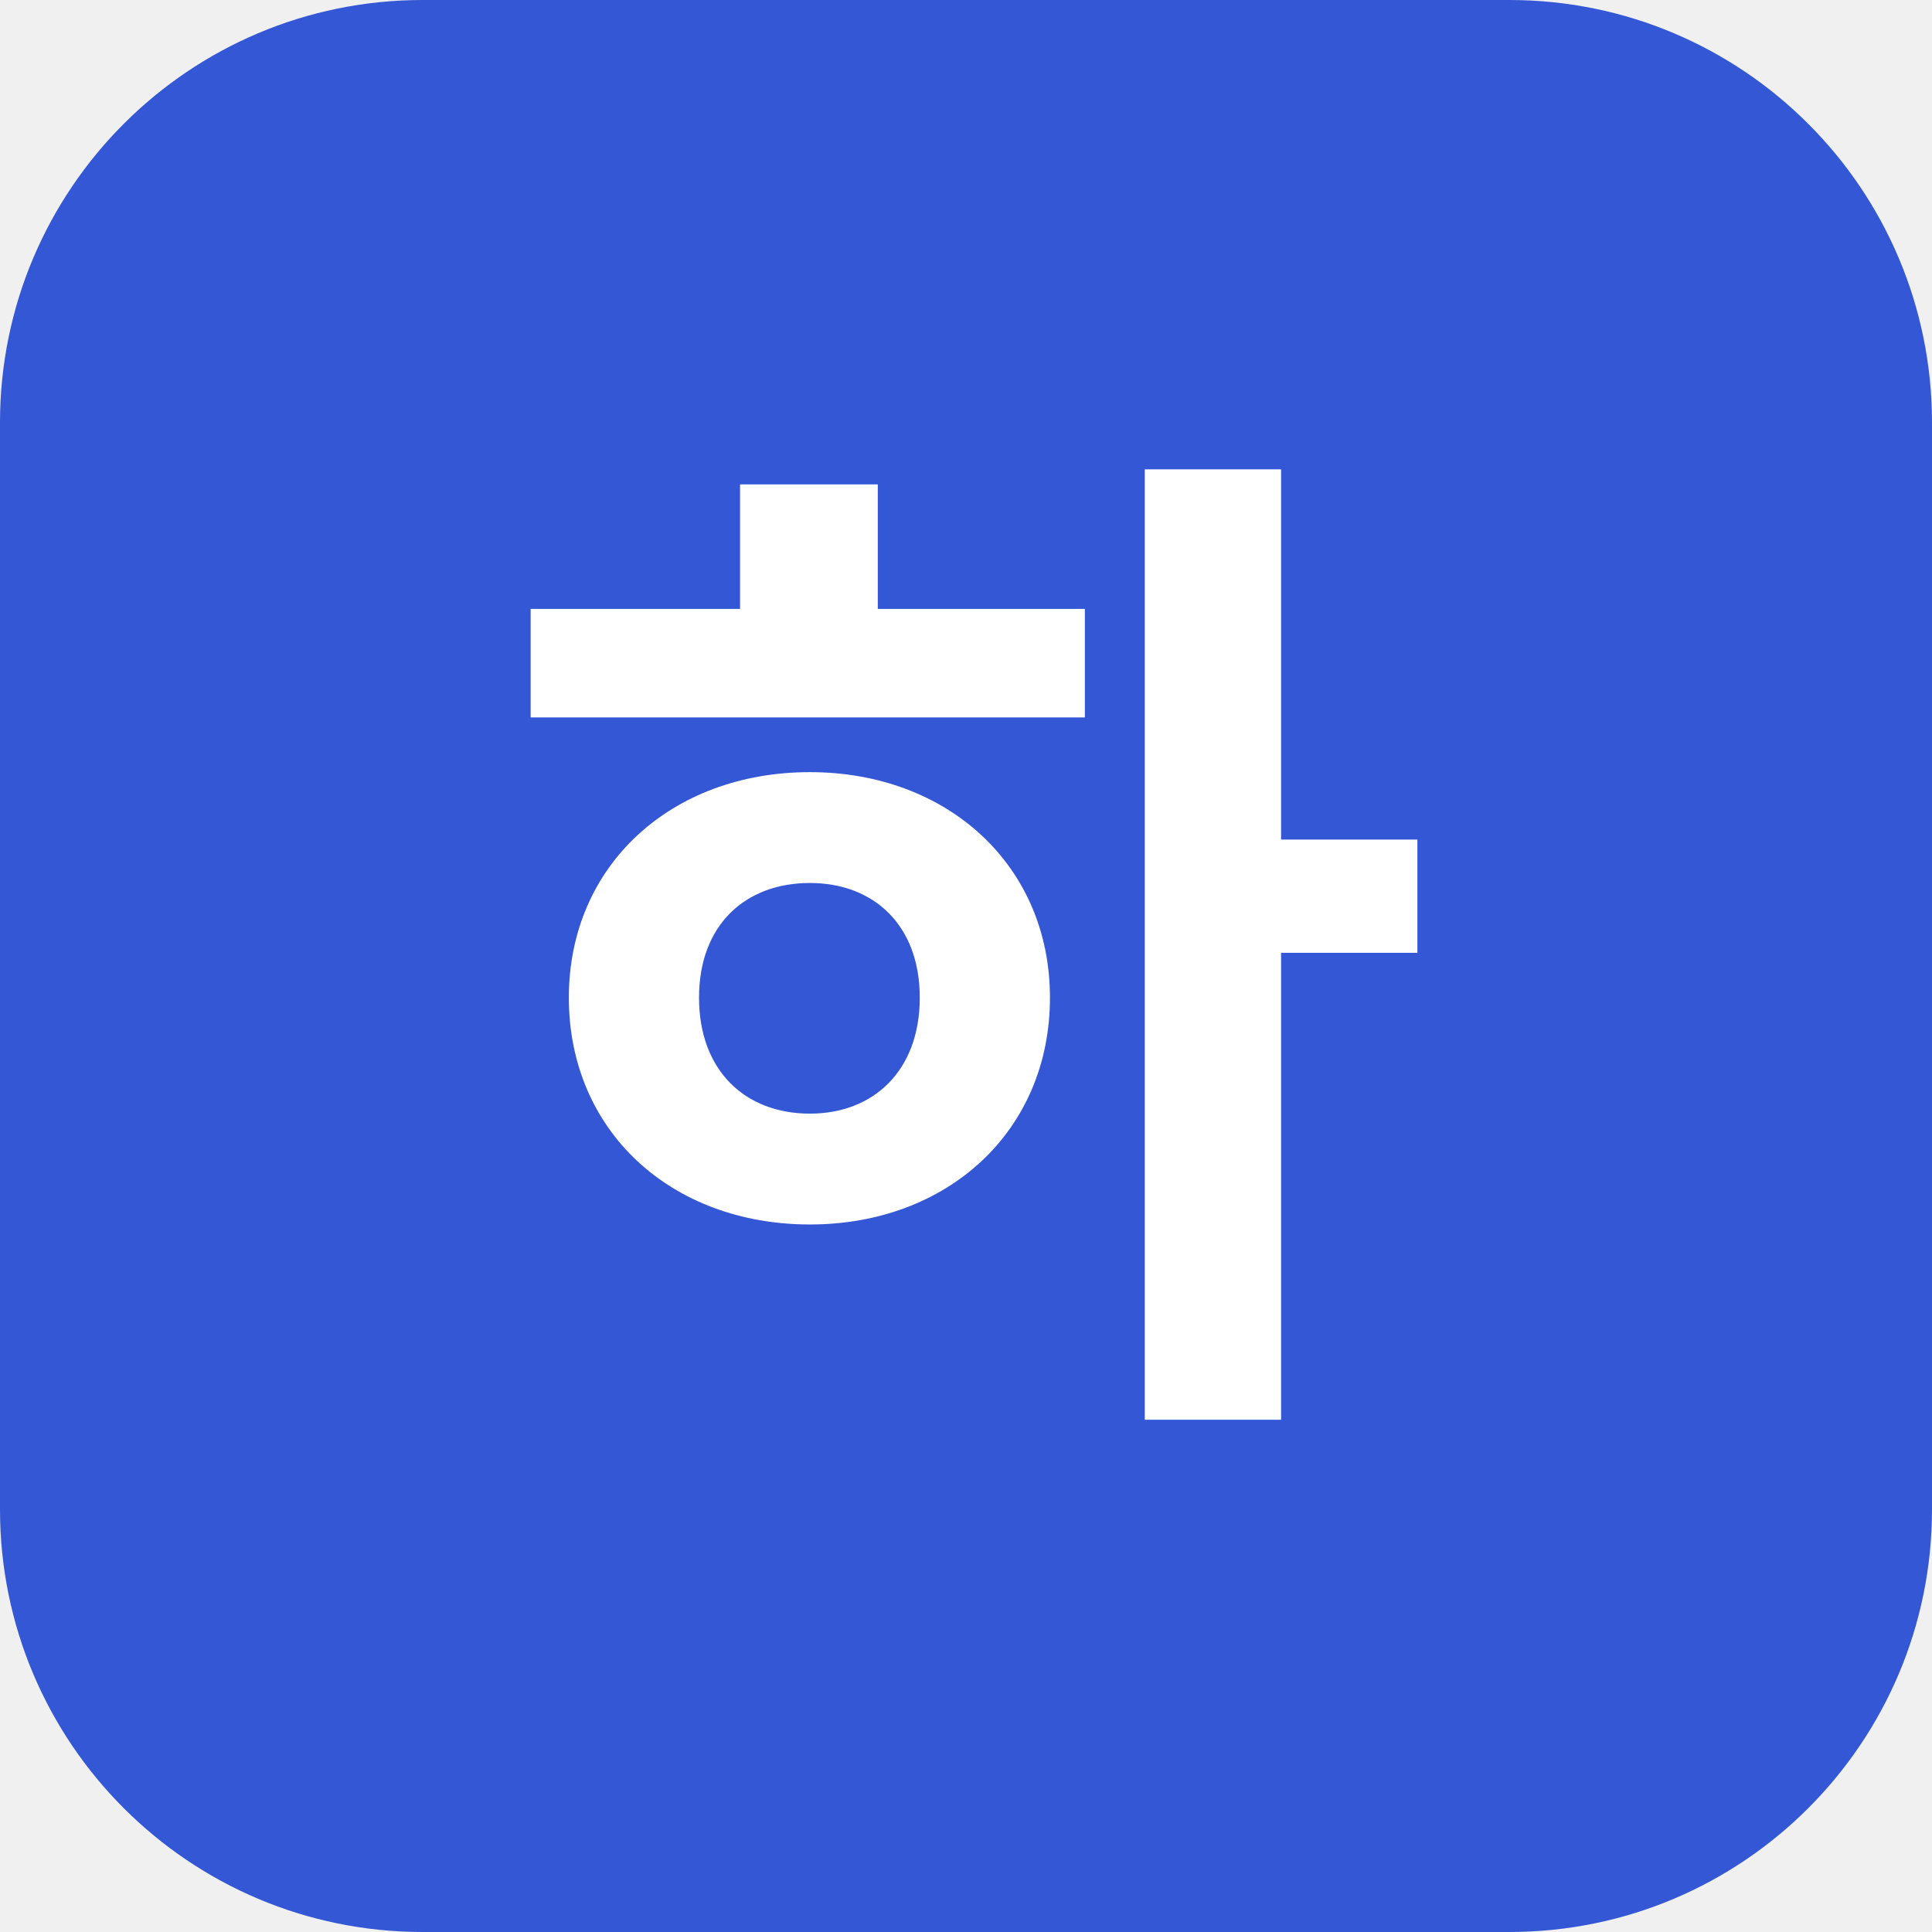
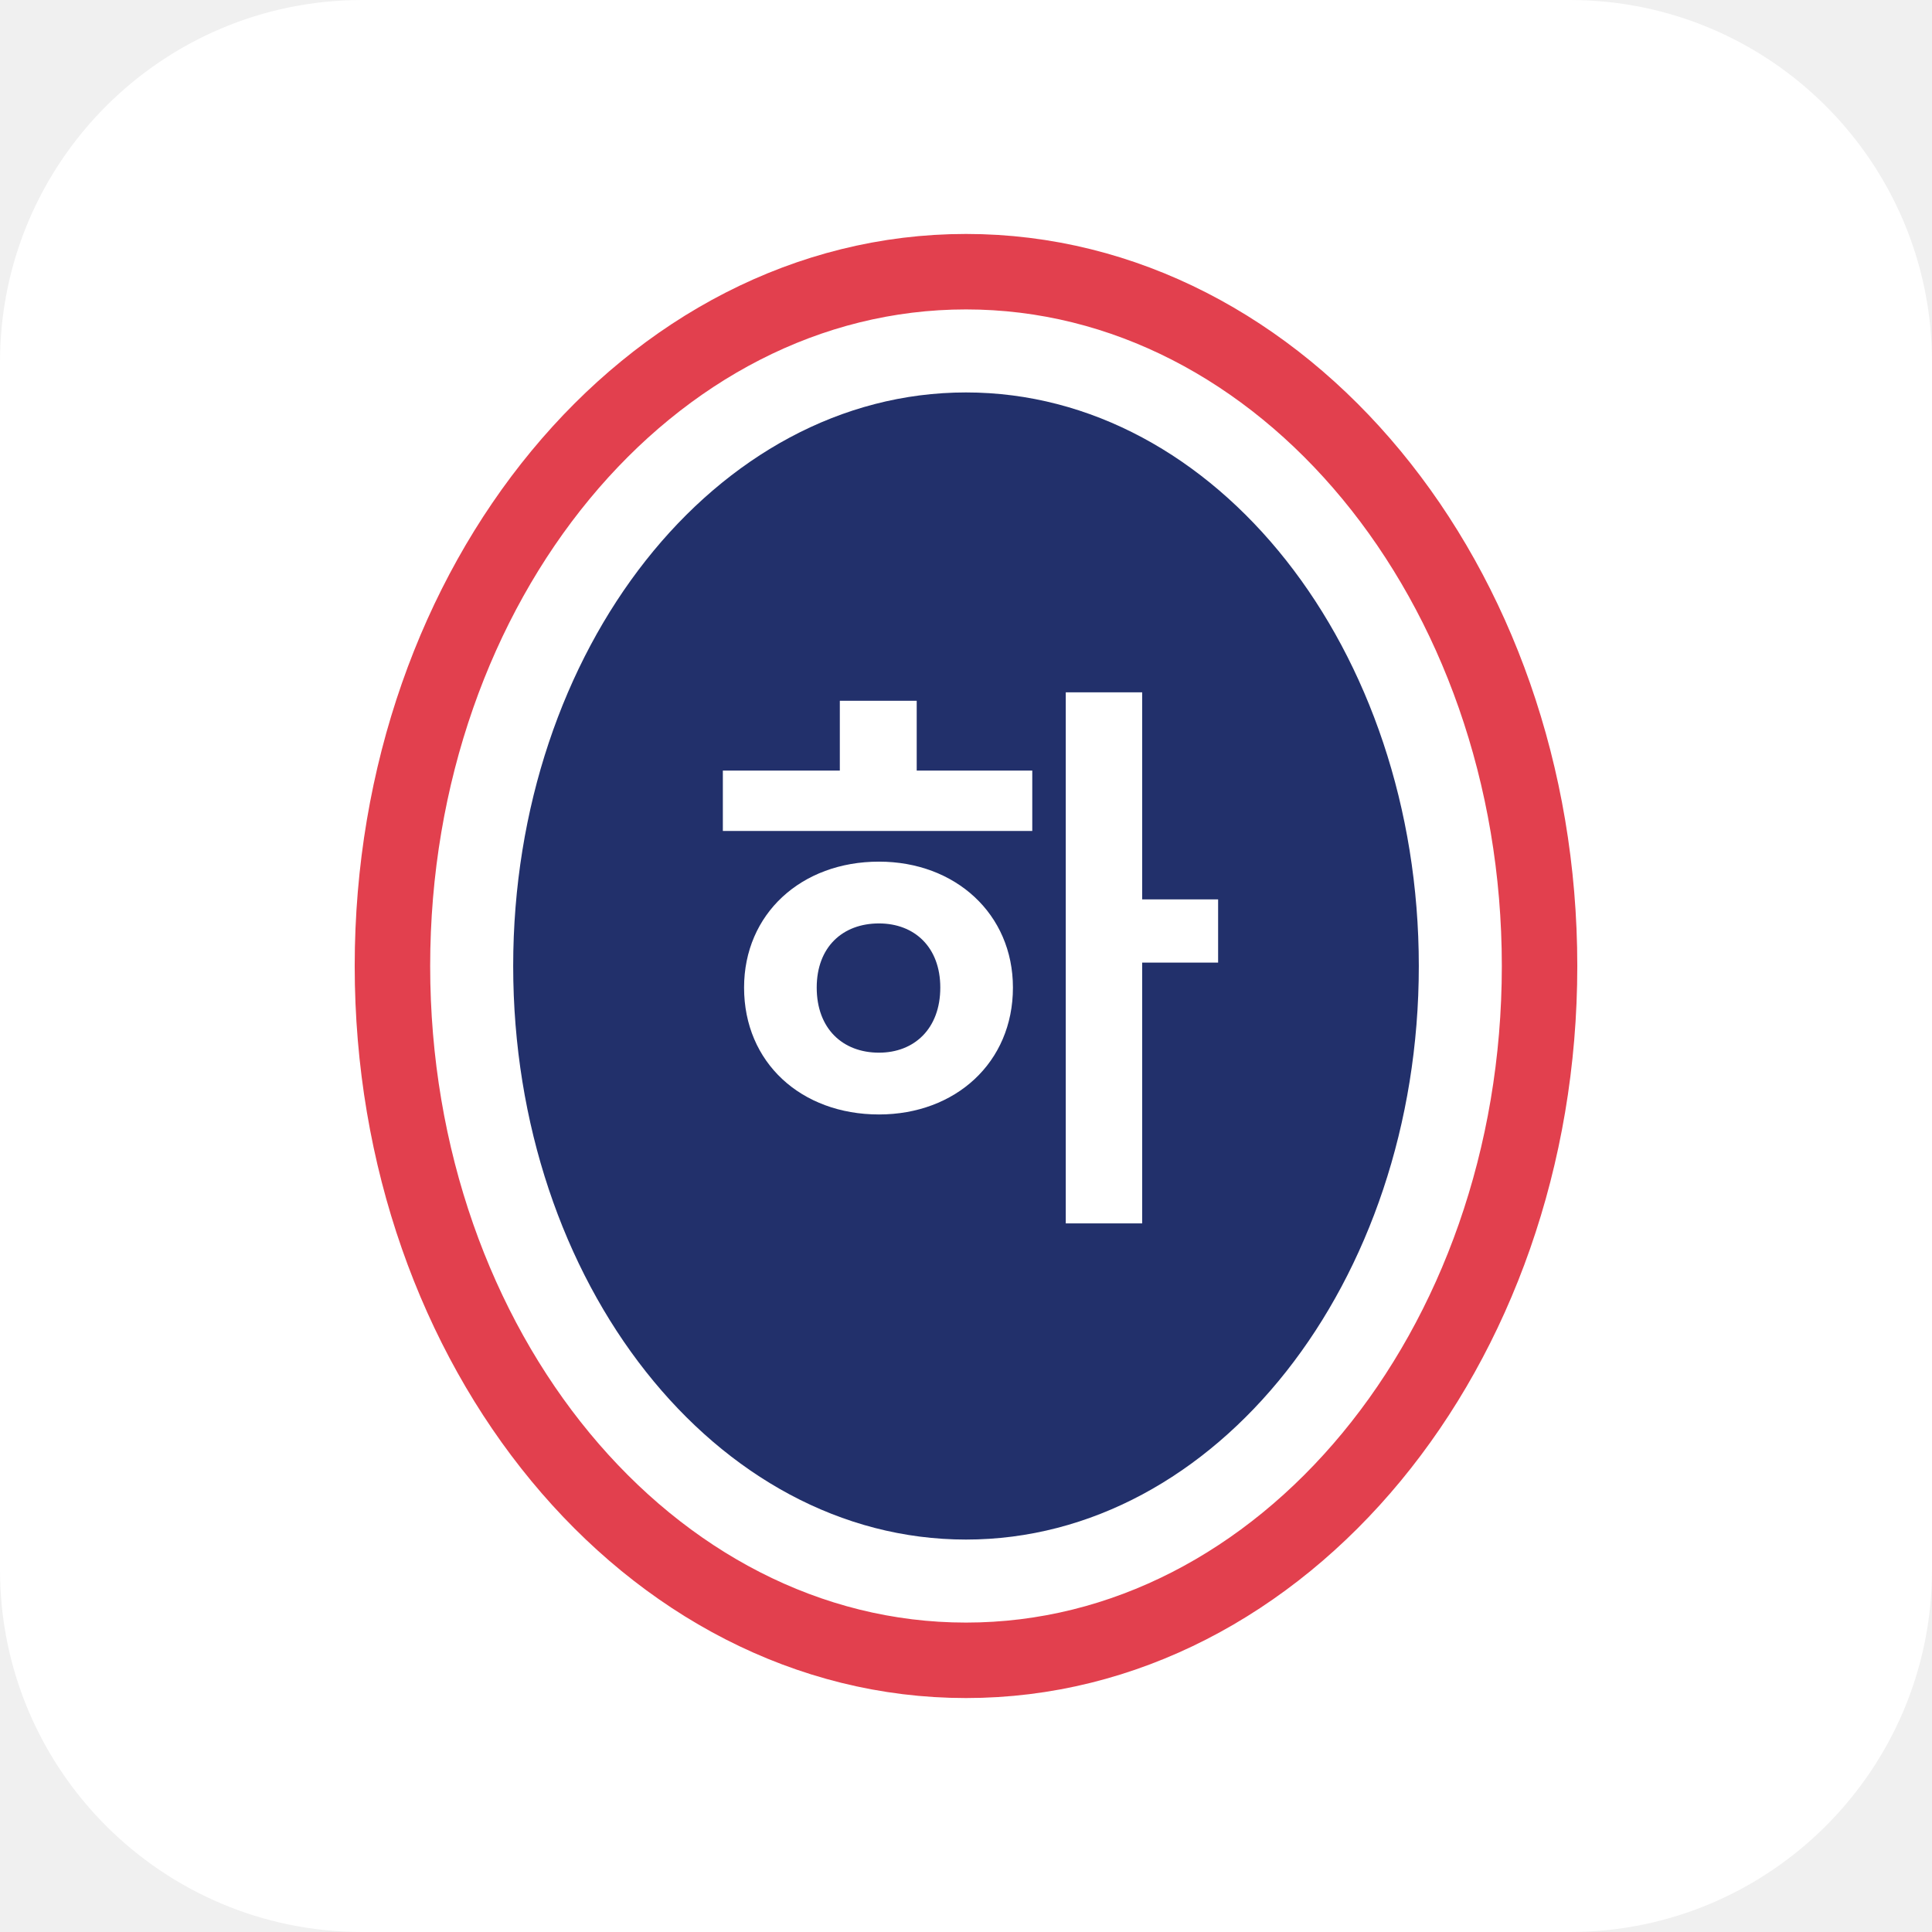
<svg xmlns="http://www.w3.org/2000/svg" viewBox="0 0 64 64">
-   <rect width="64" height="64" rx="14" fill="#3457d5" />
-   <text x="32" y="44" font-family="'Apple SD Gothic Neo','Malgun Gothic','Noto Sans KR',sans-serif" font-size="34" font-weight="700" fill="#fff" text-anchor="middle">하</text>
+   <rect width="64" height="64" rx="12" fill="#fff" />
+   <ellipse cx="32" cy="32" rx="19" ry="23" fill="none" stroke="#e2404e" stroke-width="2.5" />
+   <ellipse cx="32" cy="32" rx="15" ry="19" fill="#22306b" />
+   <text x="32" y="32" dy="0.36em" text-anchor="middle" font-family="'Apple SD Gothic Neo','Malgun Gothic','Noto Sans KR',sans-serif" font-size="19" font-weight="800" fill="#fff">하</text>
</svg>
